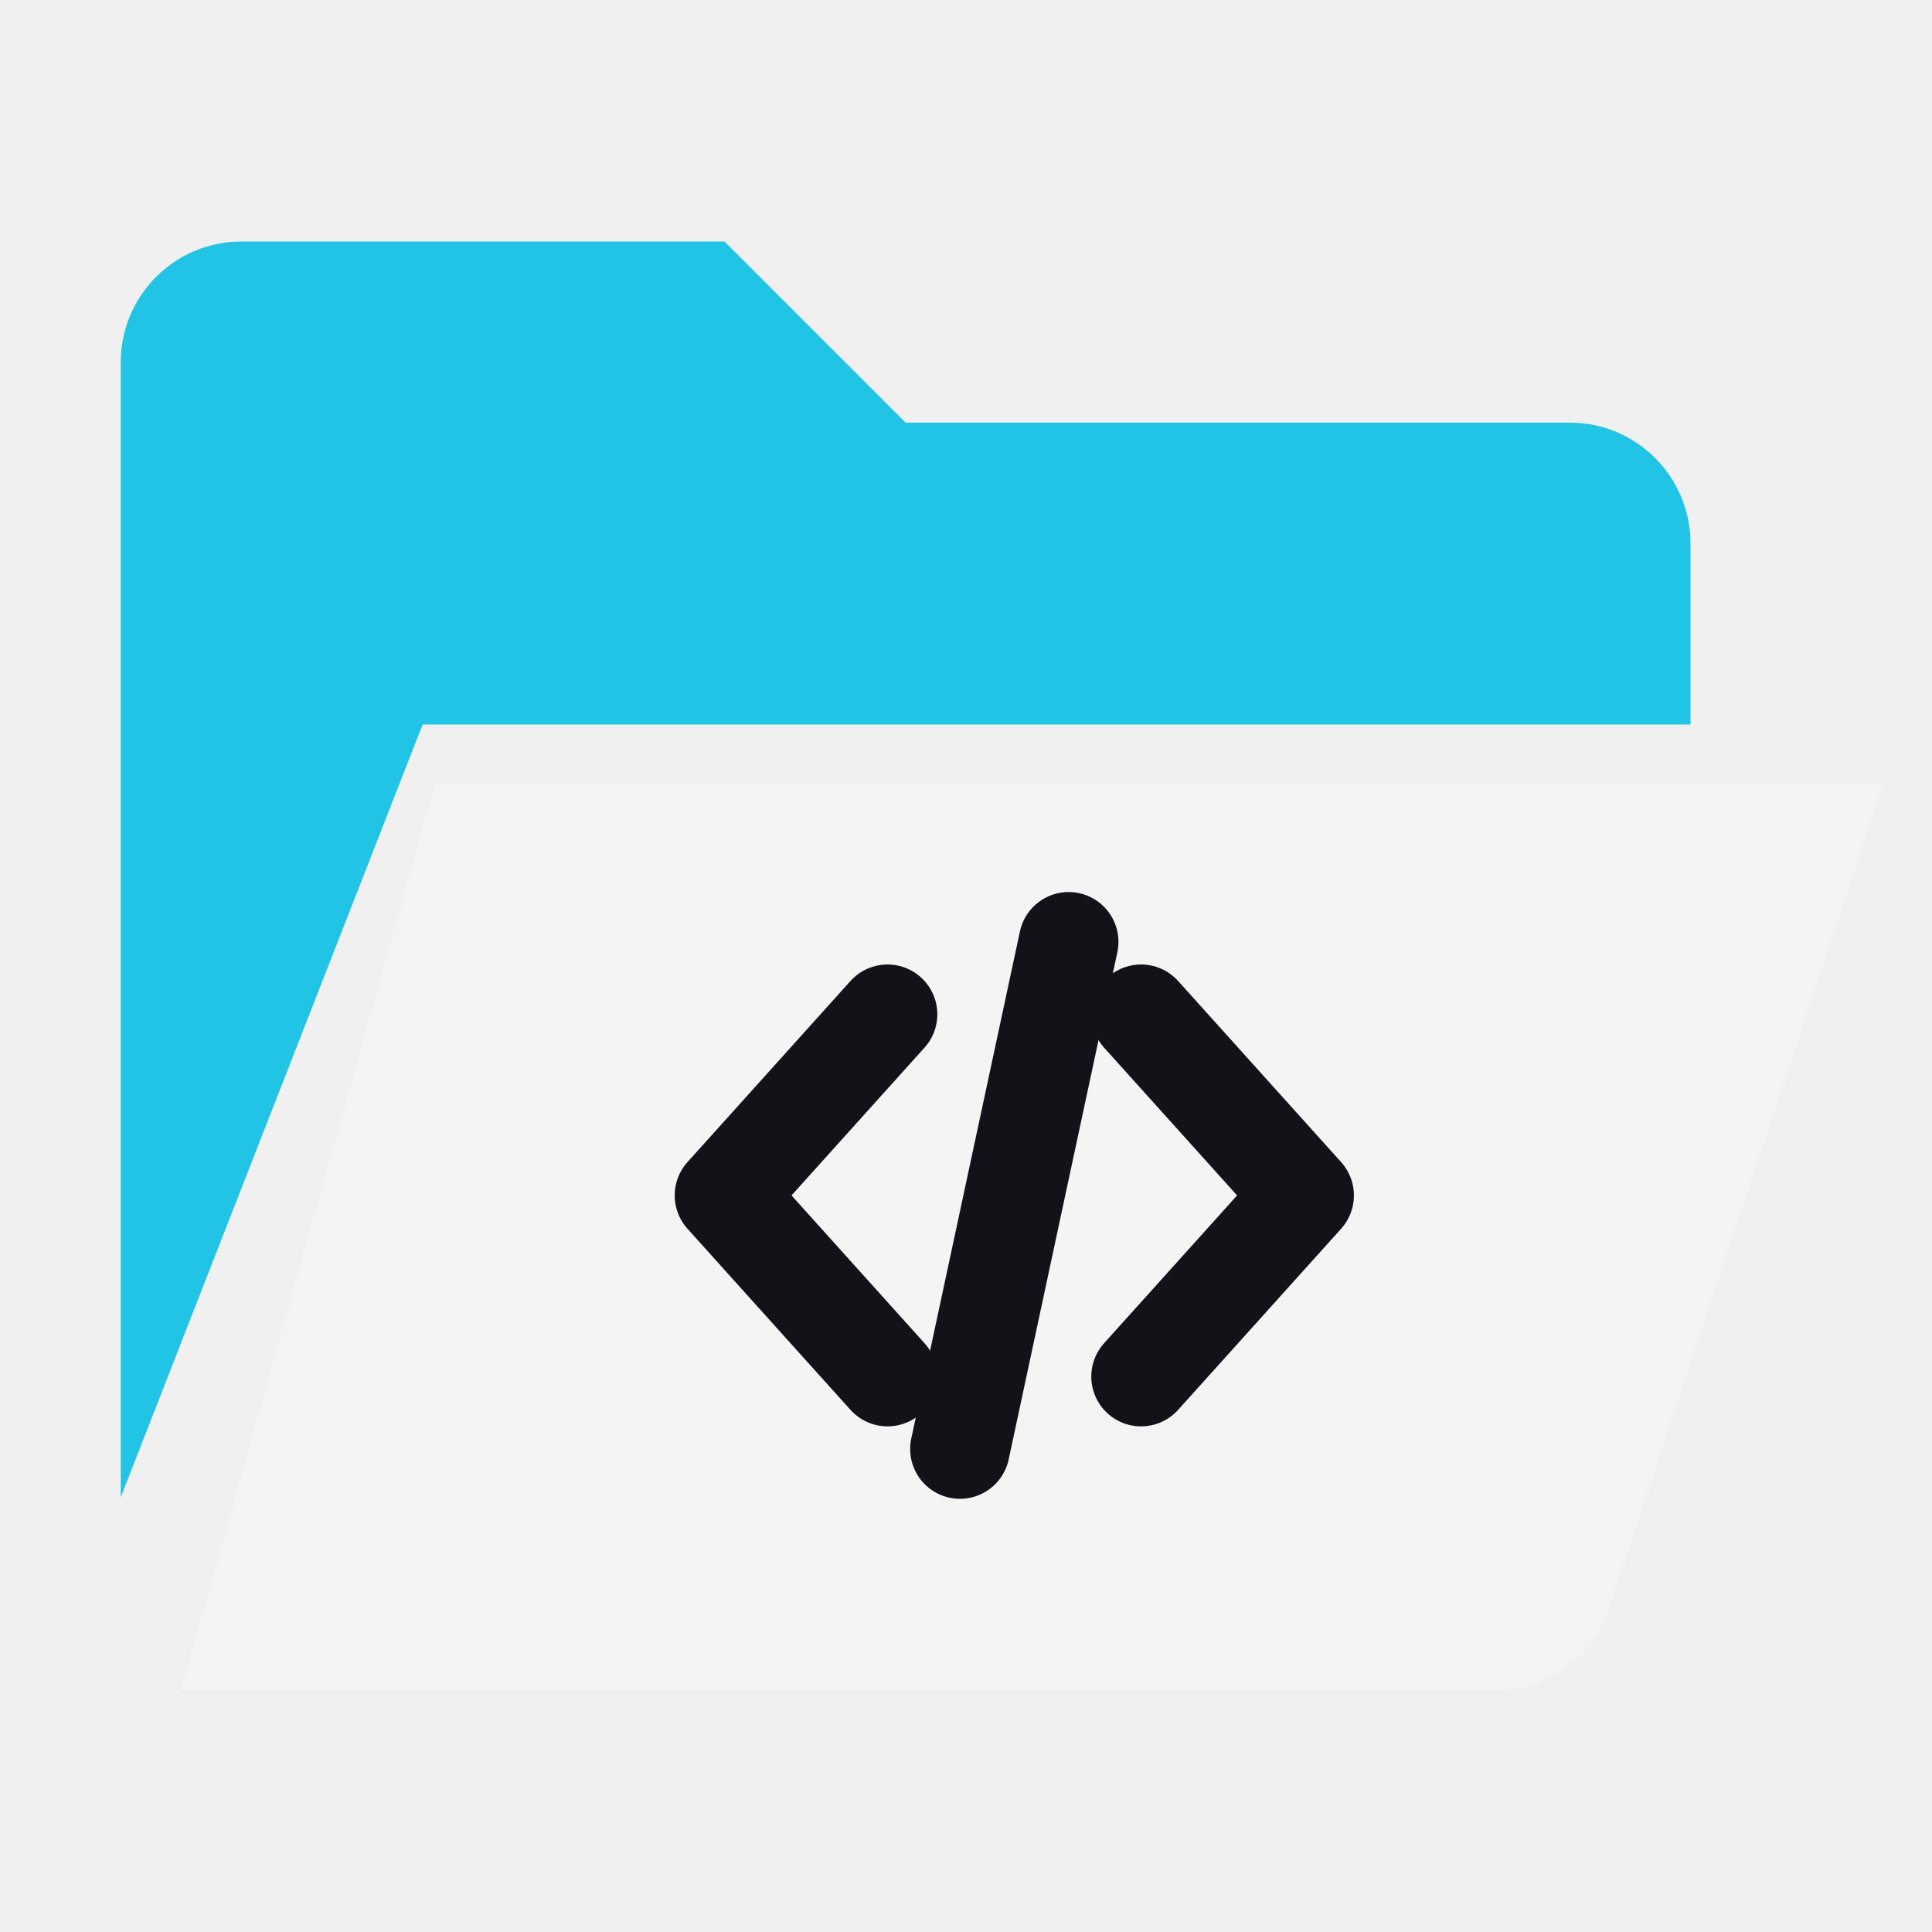
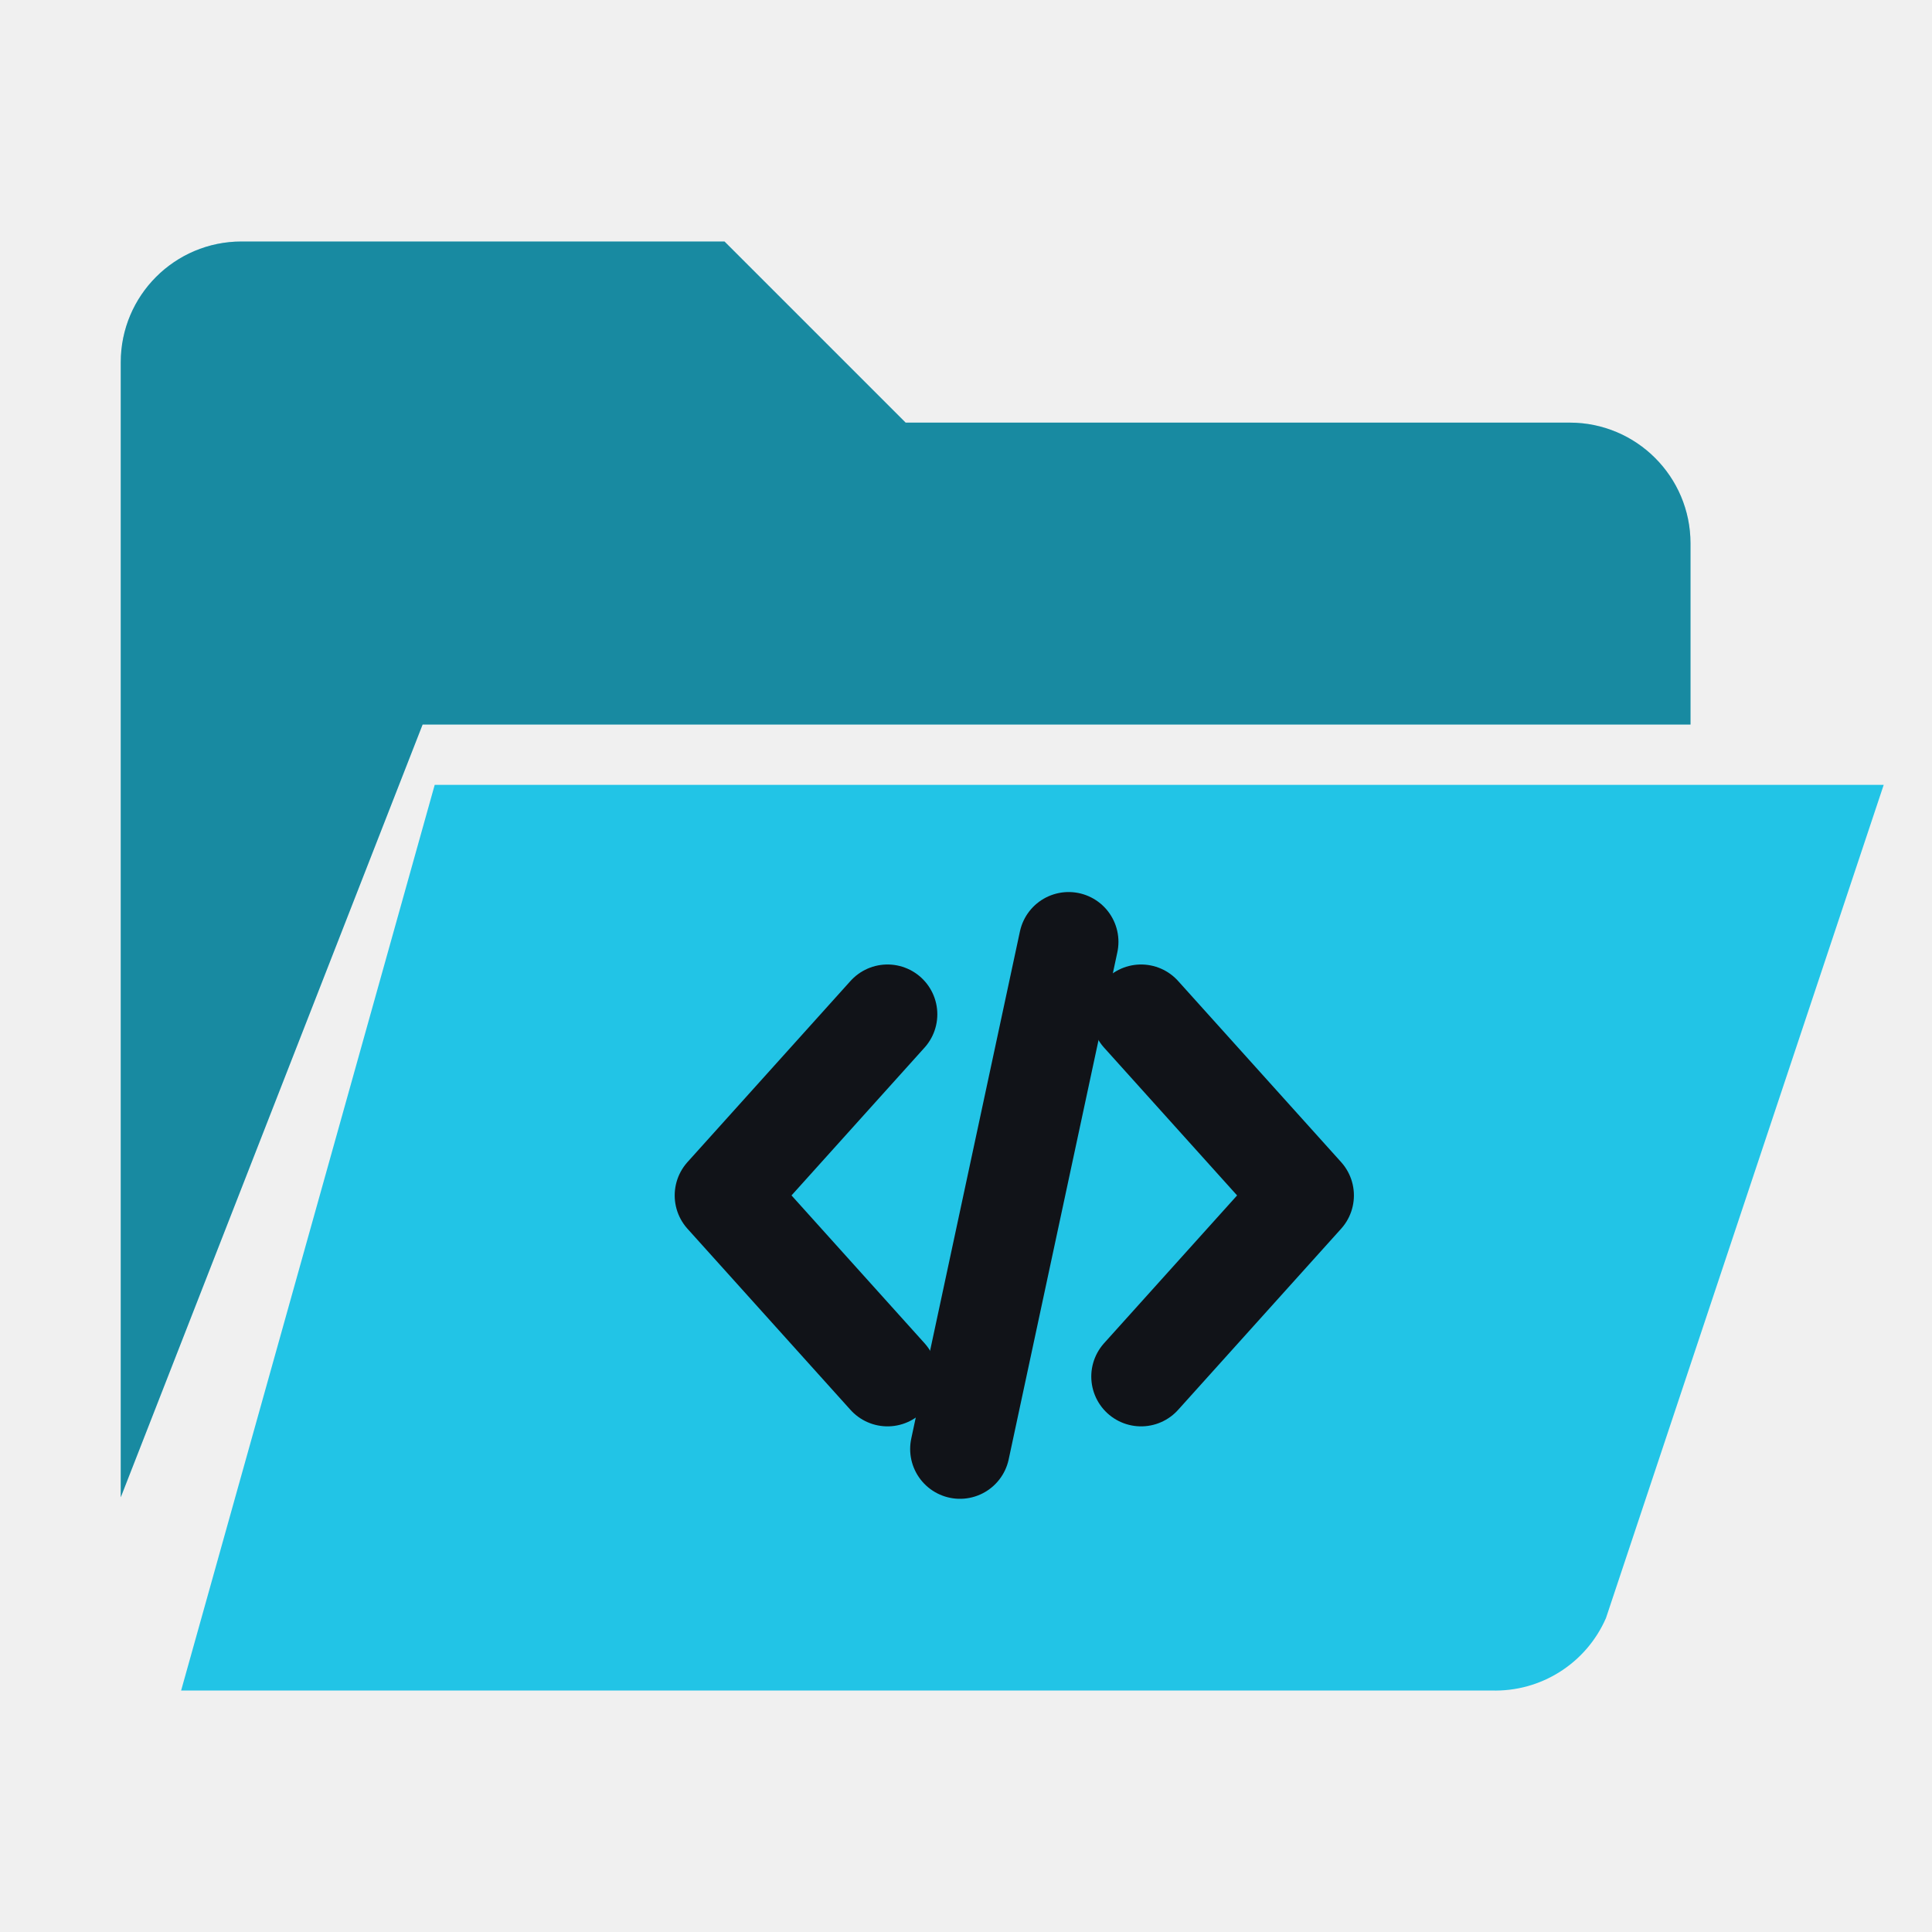
<svg xmlns="http://www.w3.org/2000/svg" viewBox="0 0 16 16">
  <path fill="#22c4e6" d="M2 2h4l1.5 1.5H13a1 1 0 0 1 1 1V6H3.5L1 12.4V3a1 1 0 0 1 1-1z" />
-   <path fill="#fff" fill-opacity=".3" d="M3.6 6.5H15.6L13.3 13.4a1 1 0 0 1-.95.6H1.5z" />
+   <path fill="#000" fill-opacity=".3" d="M2 2h4l1.5 1.5H13a1 1 0 0 1 1 1V6H3.5L1 12.4V3a1 1 0 0 1 1-1z" />
+   <path fill="#22c4e6" d="M3.6 6.5H15.6L13.3 13.4a1 1 0 0 1-.95.6H1.5z" />
  <g transform="translate(5.4 6.9) scale(.75)">
    <g fill="none" stroke="#111318" stroke-width="1.1" stroke-linecap="round" stroke-linejoin="round">
      <path d="M2.6 2L.8 4 2.6 6" />
      <path d="M5.4 2L7.2 4 5.4 6" />
      <path d="M4.6 1.2L3.4 6.8" />
    </g>
  </g>
</svg>
